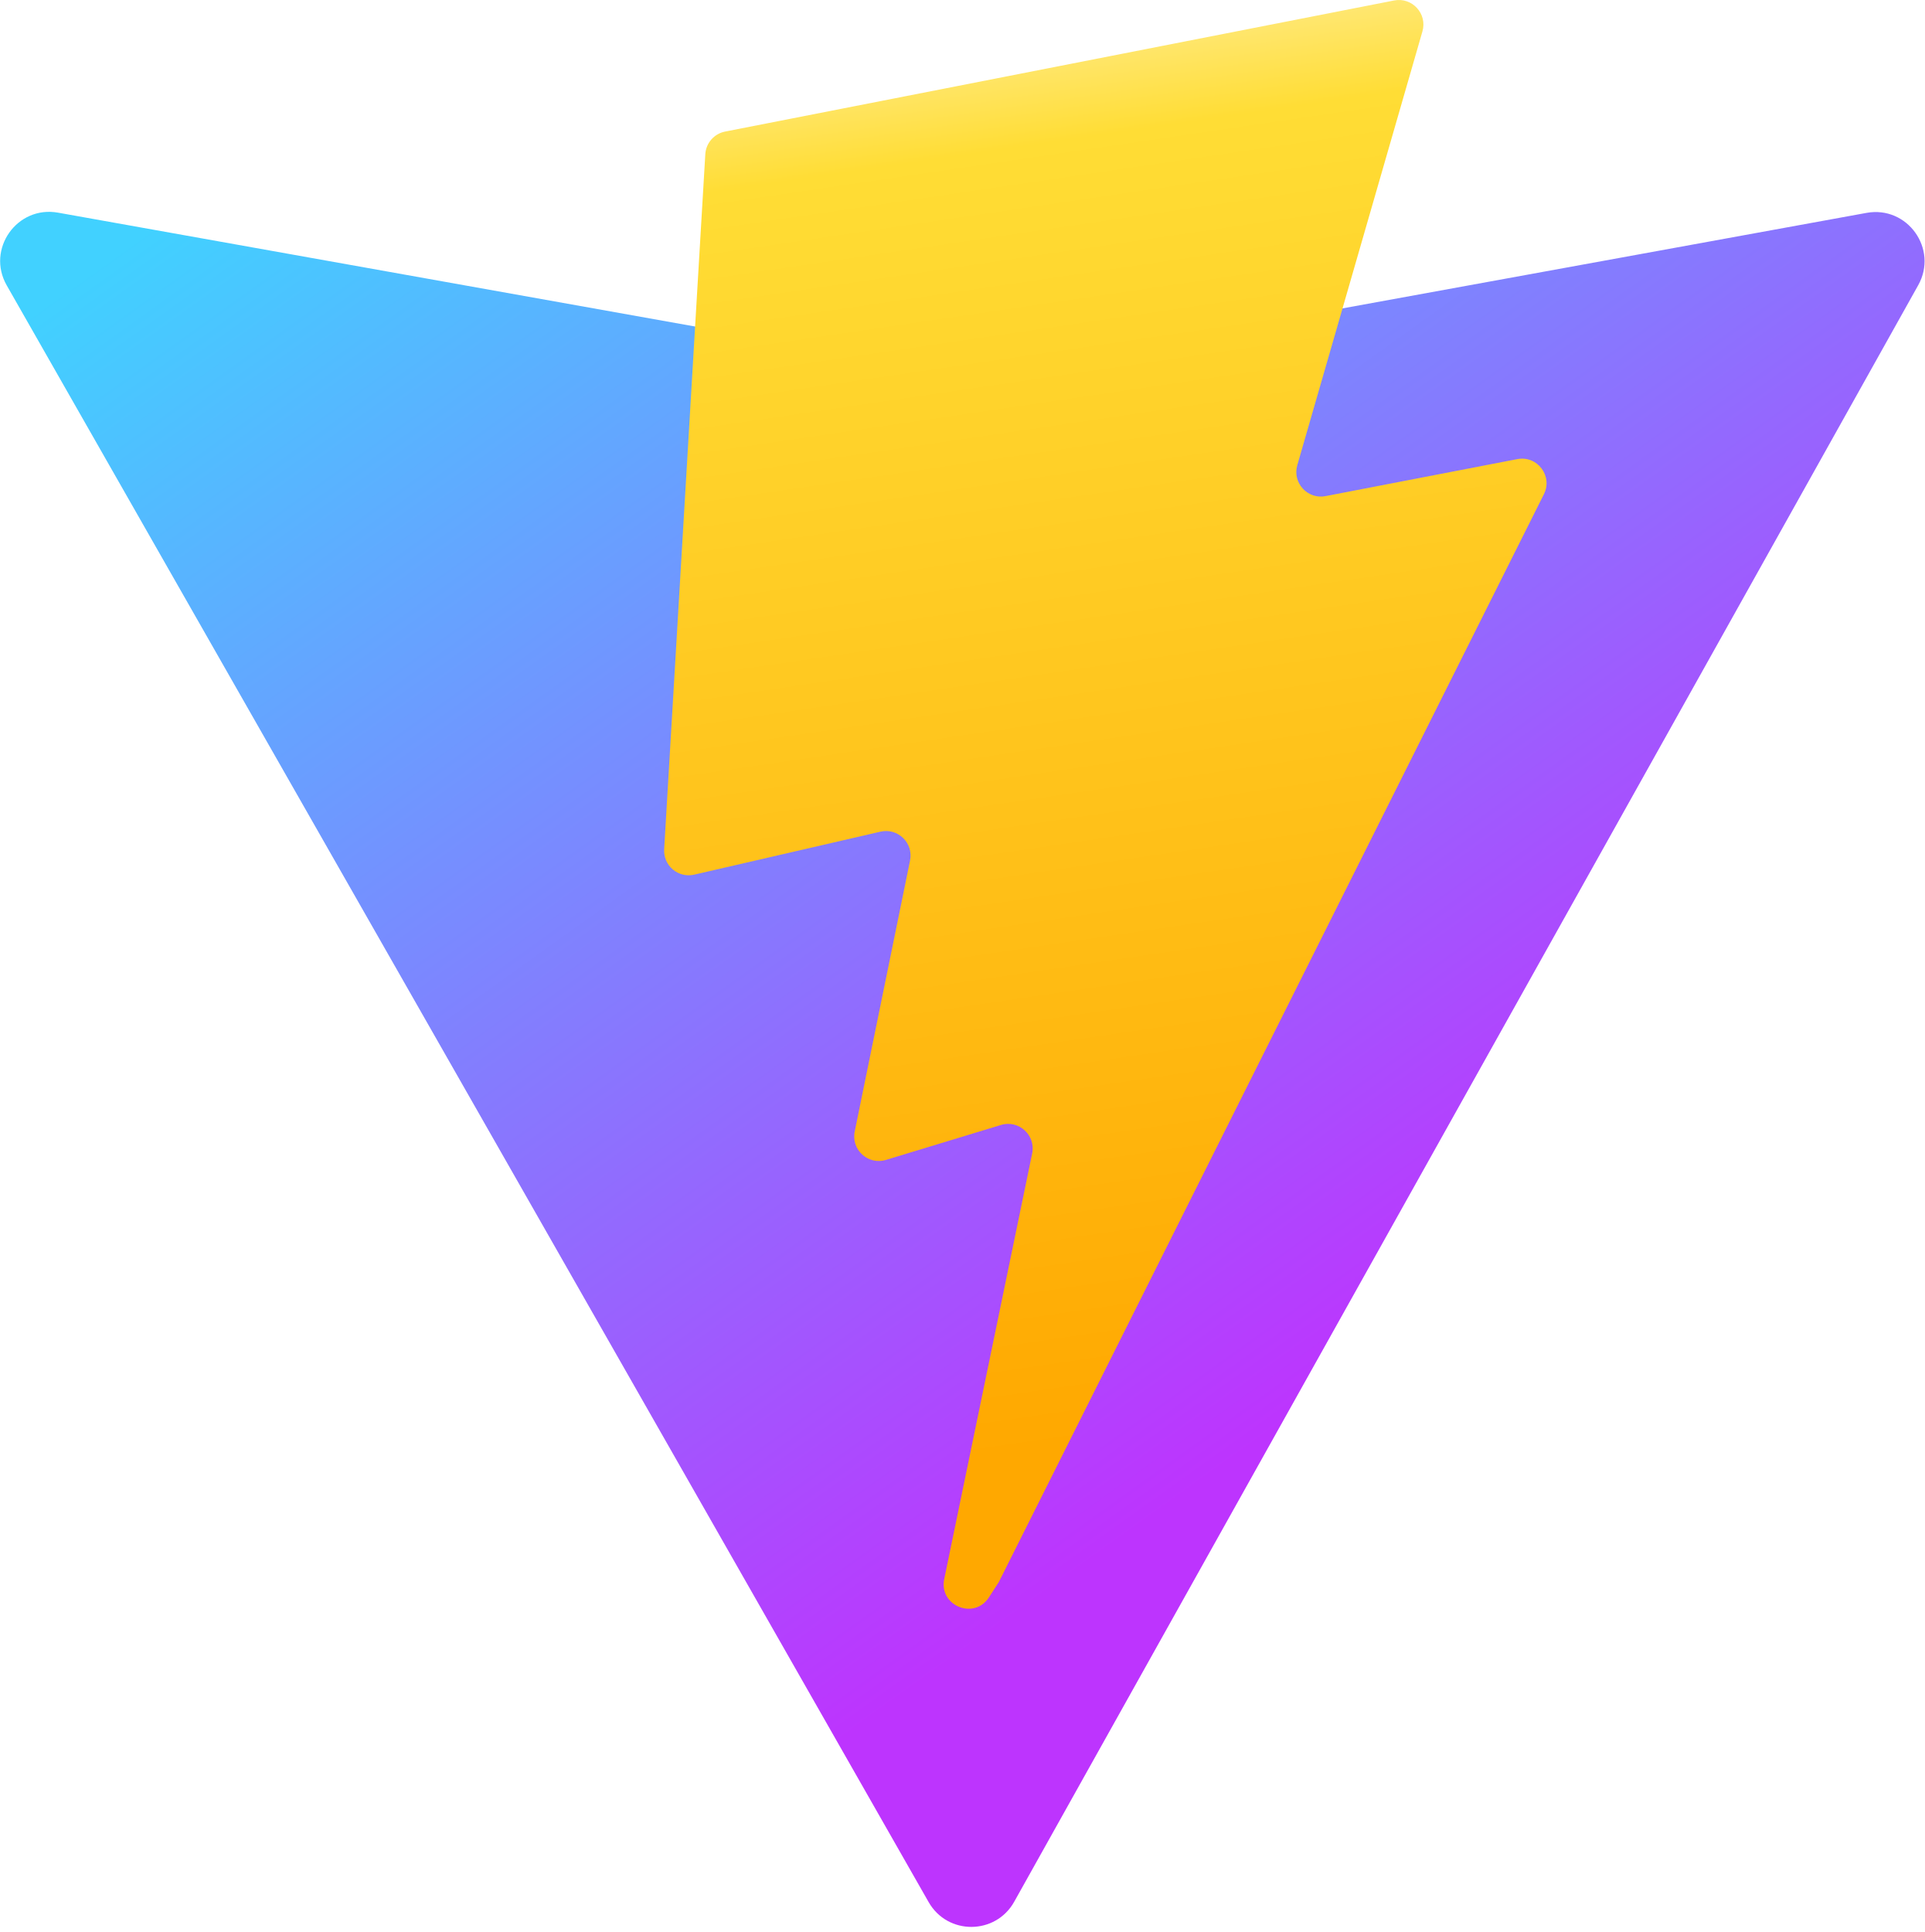
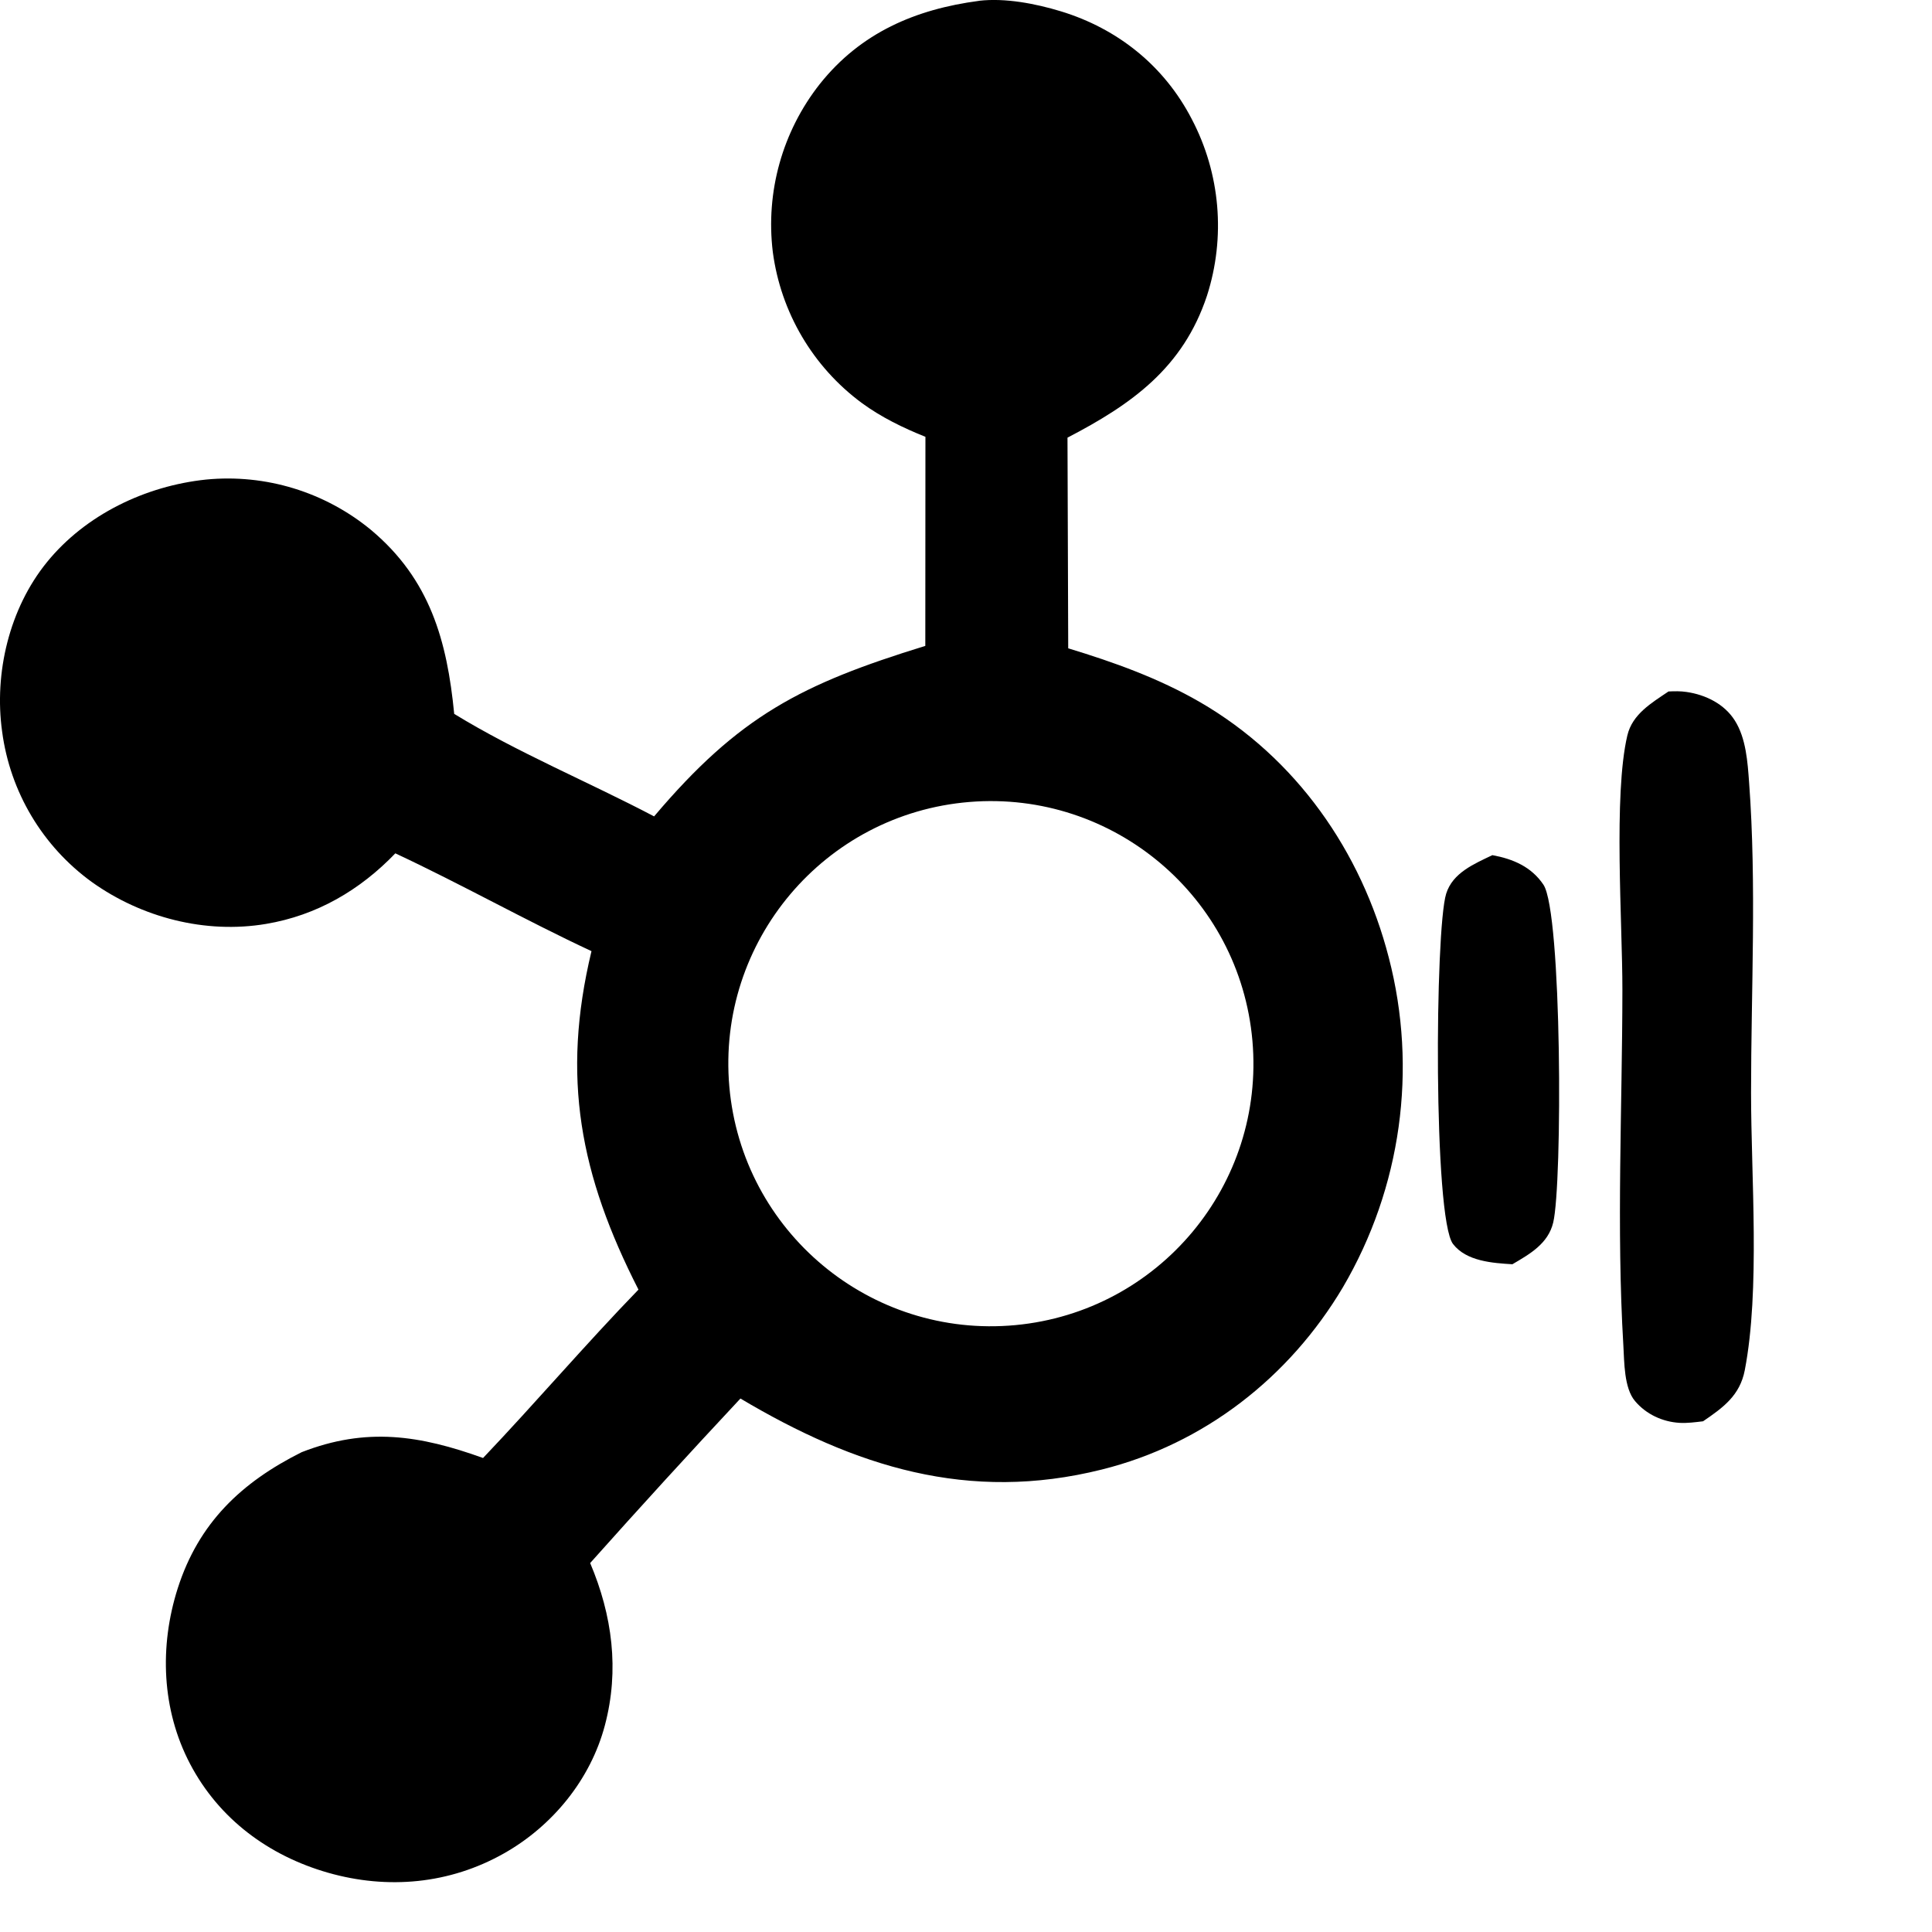
- <svg xmlns="http://www.w3.org/2000/svg" aria-hidden="true" role="img" class="iconify iconify--logos" width="31.88" height="32" preserveAspectRatio="xMidYMid meet" viewBox="0 0 256 257">
-   <defs>
-     <linearGradient id="IconifyId1813088fe1fbc01fb466" x1="-.828%" x2="57.636%" y1="7.652%" y2="78.411%">
-       <stop offset="0%" stop-color="#41D1FF" />
-       <stop offset="100%" stop-color="#BD34FE" />
-     </linearGradient>
-     <linearGradient id="IconifyId1813088fe1fbc01fb467" x1="43.376%" x2="50.316%" y1="2.242%" y2="89.03%">
-       <stop offset="0%" stop-color="#FFEA83" />
-       <stop offset="8.333%" stop-color="#FFDD35" />
-       <stop offset="100%" stop-color="#FFA800" />
-     </linearGradient>
-   </defs>
-   <path fill="url(#IconifyId1813088fe1fbc01fb466)" d="M255.153 37.938L134.897 252.976c-2.483 4.44-8.862 4.466-11.382.048L.875 37.958c-2.746-4.814 1.371-10.646 6.827-9.67l120.385 21.517a6.537 6.537 0 0 0 2.322-.004l117.867-21.483c5.438-.991 9.574 4.796 6.877 9.62Z" />
-   <path fill="url(#IconifyId1813088fe1fbc01fb467)" d="M185.432.063L96.44 17.501a3.268 3.268 0 0 0-2.634 3.014l-5.474 92.456a3.268 3.268 0 0 0 3.997 3.378l24.777-5.718c2.318-.535 4.413 1.507 3.936 3.838l-7.361 36.047c-.495 2.426 1.782 4.5 4.151 3.78l15.304-4.649c2.372-.72 4.652 1.36 4.15 3.788l-11.698 56.621c-.732 3.542 3.979 5.473 5.943 2.437l1.313-2.028l72.516-144.72c1.215-2.423-.88-5.186-3.54-4.672l-25.505 4.922c-2.396.462-4.435-1.77-3.759-4.114l16.646-57.705c.677-2.35-1.37-4.583-3.769-4.113Z" />
+ <svg xmlns="http://www.w3.org/2000/svg" width="32" height="32" viewBox="0 0 32 32" fill="black">
+   <path d="M16.216 0.013c0.434-0.050 0.936 0.047 1.354 0.174 0.945 0.288 1.714 0.905 2.169 1.785 0.474 0.902 0.564 1.957 0.252 2.927-0.397 1.196-1.247 1.797-2.31 2.35l0.012 3.489c0.759 0.231 1.498 0.495 2.187 0.894 1.584 0.919 2.669 2.467 3.123 4.23 0.48 1.848 0.206 3.812-0.76 5.459-0.887 1.493-2.3 2.597-3.993 3.019-2.211 0.552-4.086-0.047-5.986-1.176-0.84 0.898-1.67 1.807-2.489 2.725 0.366 0.864 0.487 1.77 0.244 2.687-0.237 0.897-0.866 1.666-1.67 2.121-0.901 0.51-1.928 0.603-2.916 0.321-0.981-0.281-1.805-0.889-2.284-1.801-0.472-0.897-0.511-1.949-0.206-2.907 0.348-1.089 1.057-1.759 2.053-2.257 1.072-0.419 1.958-0.281 3.005 0.096 0.872-0.917 1.693-1.88 2.574-2.789-0.968-1.898-1.281-3.515-0.778-5.606-1.096-0.511-2.153-1.108-3.249-1.62-0.586 0.61-1.301 1.028-2.142 1.169-1.003 0.169-2.061-0.105-2.885-0.694-0.817-0.592-1.354-1.493-1.486-2.493-0.135-0.97 0.12-2.038 0.741-2.803 0.64-0.789 1.634-1.265 2.637-1.37 0.986-0.096 1.97 0.205 2.734 0.836 0.976 0.818 1.258 1.834 1.376 3.045 1.039 0.637 2.229 1.129 3.311 1.698 1.409-1.665 2.439-2.191 4.492-2.824l0.002-3.463c-0.368-0.147-0.735-0.326-1.055-0.561-0.81-0.599-1.341-1.502-1.473-2.501-0.121-0.994 0.159-1.996 0.779-2.782 0.678-0.851 1.585-1.238 2.636-1.377zM20.744 17.238c-0.209-2.382-2.302-4.148-4.685-3.955-2.404 0.196-4.189 2.311-3.979 4.714 0.211 2.404 2.337 4.176 4.739 3.951 2.381-0.224 4.134-2.328 3.925-4.71z" />
+   <path d="M101.919 11.829c0.708 0.001 1.416 0.011 2.124 0.029l-0.004 3.742c0.545-0.424 1.14-0.739 1.83-0.843 0.933-0.141 1.885 0.1 2.637 0.669 0.908 0.687 1.385 1.844 1.524 2.949 0.174 1.401-0.155 2.749-1.020 3.866-0.574 0.554-1.263 0.941-2.057 1.072-1.165 0.191-2.088-0.216-2.997-0.894l-0.004 0.817-2.032-0.003-0.001-11.404zM105.559 16.733c-0.631 0.21-1.069 0.51-1.377 1.118-0.343 0.675-0.366 1.508-0.099 2.211 0.203 0.538 0.585 1.004 1.117 1.244 0.386 0.175 0.75 0.18 1.165 0.155 0.659-0.249 1.102-0.569 1.401-1.229 0.312-0.689 0.307-1.52 0.011-2.214-0.227-0.533-0.632-0.963-1.177-1.174-0.341-0.131-0.682-0.149-1.042-0.111z" />
+   <path d="M41.085 11.807c1.246 3.84 2.84 7.575 4.055 11.425l-2.296 0.003c-0.269-0.822-0.529-1.752-0.94-2.512-0.268-0.115-0.586-0.076-0.873-0.073-1.107 0.011-2.215 0.007-3.323-0.012-0.348 0.849-0.628 1.722-0.903 2.596l-2.339-0.002c1.221-3.833 2.678-7.617 3.996-11.42 0.872 0.019 1.749-0.001 2.622-0.005zM39.776 14.646c-0.483 1.374-0.934 2.768-1.464 4.125l1.681-0.001 1.307-0.015c-0.184-0.518-1.25-3.88-1.524-4.109z" />
+   <path d="M89.498 11.832l2.196 0.013c-0.030 2.647-0.007 5.298-0.007 7.945-0.001 1.093 0.11 2.287-0.012 3.365l-0.121 0.083h-2.058l-0.004-4.889c-1.645-0.046-3.303-0.005-4.949-0.003l0.001 4.894-2.209-0.004 0.009-11.401 2.201 0.005 0.001 4.662h4.957l-0.003-4.67z" />
+   <path d="M93.015 14.992c0.729 0.021 1.459 0.013 2.188 0.017-0.009 1.165-0.193 4.384 0.089 5.347 0.111 0.38 0.333 0.728 0.693 0.913 0.541 0.278 1.090 0.117 1.628-0.072 0.238-0.266 0.443-0.515 0.561-0.859 0.386-1.123 0.18-4.006 0.174-5.343 0.694 0.019 1.391 0.004 2.085 0-0.016 0.8-0.003 1.603-0.004 2.404l0.011 5.834c-0.683 0.010-1.365 0.005-2.047-0.015l-0.063-0.074c0.010-0.173 0.012-0.314-0.018-0.487-0.639 0.277-1.209 0.697-1.936 0.712-0.843 0.017-1.758-0.245-2.364-0.852-0.459-0.459-0.739-1.076-0.883-1.703-0.31-1.348-0.127-4.332-0.113-5.824z" />
+   <path d="M63.498 14.762c1.089-0.085 2.224-0.008 3.104 0.725 0.617 0.514 0.816 1.13 0.883 1.897l-1.968-0.002c-0.113-0.21-0.227-0.454-0.404-0.619-0.284-0.262-0.694-0.398-1.078-0.377-0.298 0.016-0.679 0.135-0.865 0.387-0.113 0.154-0.175 0.311-0.132 0.503 0.224 1.009 2.79 0.884 3.607 1.419 0.52 0.341 0.919 0.951 1.034 1.56 0.115 0.623-0.033 1.266-0.408 1.775-0.627 0.865-1.593 1.175-2.599 1.329-0.931 0.056-2.010-0.194-2.756-0.761-0.699-0.532-0.95-1.185-1.045-2.025 0.663 0.001 1.326-0.005 1.989-0.018 0.039 0.125 0.082 0.245 0.145 0.361 0.289 0.533 0.865 0.651 1.4 0.808 0.353-0.081 0.831-0.172 1.082-0.457 0.151-0.172 0.204-0.471 0.14-0.691-0.245-0.843-2.703-0.943-3.556-1.468-0.505-0.311-0.876-0.764-1.011-1.349-0.121-0.53-0.075-1.125 0.223-1.59 0.538-0.84 1.28-1.185 2.216-1.408z" />
+   <path d="M76.743 14.76c0.62-0.050 1.227-0.047 1.832 0.117 0.697 0.189 1.438 0.578 1.79 1.239 0.17 0.317 0.3 0.886 0.186 1.237-0.565 0.122-1.255 0.040-1.835 0.033-0.085-0.287-0.158-0.509-0.391-0.707-0.295-0.247-0.679-0.364-1.062-0.322-0.3 0.031-0.685 0.178-0.852 0.447-0.1 0.16-0.141 0.325-0.078 0.509 0.363 1.068 2.535 0.814 3.38 1.297 0.538 0.308 0.988 0.848 1.141 1.454 0.164 0.65 0.056 1.372-0.319 1.931-0.56 0.835-1.449 1.149-2.388 1.331-0.922 0.114-1.989-0.082-2.759-0.613-0.791-0.545-1.028-1.229-1.206-2.123l1.973-0.015c0.12 0.302 0.229 0.537 0.485 0.746 0.341 0.279 0.745 0.406 1.184 0.347 0.341-0.045 0.676-0.202 0.88-0.487 0.133-0.187 0.199-0.414 0.136-0.642-0.247-0.878-2.426-0.823-3.29-1.288-0.584-0.315-1.047-0.838-1.231-1.481-0.157-0.544-0.091-1.11 0.196-1.599 0.477-0.81 1.353-1.206 2.231-1.409z" />
+   <path d="M52.453 12.728c0.655 0.023 1.315 0.009 1.97 0.011-0.007 0.74 0.004 1.48 0.032 2.219l1.944 0.001-0.004 1.694-1.851-0.001c0.001 1.066-0.243 3.817 0.246 4.641 0.382 0.301 1.145 0.189 1.609 0.183l-0.007 1.404c0.004 0.145 0.004 0.218-0.070 0.344-0.259 0.124-0.524 0.152-0.81 0.154-0.752 0.007-1.791-0.129-2.331-0.693-1.086-1.131-0.739-4.457-0.734-6.035l-1.254 0.002 0.004-1.698 1.249 0.008 0.007-2.236z" />
+   <path d="M69.353 12.719l1.934 0.011c-0.015 0.741 0.016 1.485 0.030 2.226l1.975-0.004-0.003 1.702-1.859-0.001c0.023 1.015-0.226 3.85 0.234 4.617 0.494 0.295 1.113 0.216 1.669 0.215-0.007 0.489 0.003 0.979 0.005 1.469l-0.023 0.186c-0.191 0.202-0.486 0.194-0.747 0.2-0.794 0.019-1.891-0.107-2.467-0.71-1.075-1.126-0.74-4.405-0.731-5.978l-1.323 0.001c-0.017-0.564-0.010-1.129-0.015-1.692l1.318 0.007 0.004-2.249z" />
+   <path d="M27.633 11.453c0.102-0.005 0.2-0.007 0.301 0.008 0.316 0.046 0.628 0.198 0.802 0.476 0.185 0.294 0.21 0.687 0.235 1.028 0.125 1.688 0.032 3.444 0.032 5.138-0 1.384 0.153 3.26-0.104 4.592-0.081 0.419-0.358 0.619-0.691 0.846-0.127 0.015-0.259 0.033-0.387 0.026-0.285-0.016-0.556-0.143-0.74-0.361-0.183-0.216-0.177-0.648-0.193-0.919-0.116-1.942-0.018-3.946-0.016-5.893 0.001-1.107-0.151-3.225 0.082-4.213 0.083-0.353 0.402-0.539 0.68-0.727z" />
+   <path d="M50.055 14.929l0.278-0.003c0.329 0.368 0.166 1.535 0.155 2.018-0.696-0.007-1.354-0.035-1.899 0.471-1.023 0.949-0.678 4.425-0.688 5.82-0.548-0.005-1.617 0.195-2.035-0.154l-0.022-0.346c0.010-2.586-0.055-5.169-0.038-7.754 0.664 0.021 1.33 0.007 1.994 0.003l-0.023 1.142c0.123-0.177 0.246-0.366 0.389-0.527 0.503-0.568 1.186-0.619 1.891-0.669z" />
+   <path d="M57.608 14.963l2.086 0.001 0.005 8.275-2.11-0.003 0.019-8.273z" />
+   <path d="M24.719 14.164c0.342 0.063 0.645 0.192 0.845 0.489 0.308 0.459 0.316 4.955 0.162 5.596-0.084 0.351-0.388 0.522-0.676 0.691-0.329-0.020-0.763-0.049-0.983-0.335-0.328-0.425-0.3-5.203-0.114-5.802 0.108-0.348 0.466-0.495 0.765-0.639z" />
+   <path d="M58.514 11.554c0.62-0.073 1.185 0.36 1.276 0.978s-0.325 1.195-0.939 1.304c-0.414 0.073-0.835-0.084-1.099-0.411s-0.33-0.771-0.171-1.161c0.159-0.389 0.516-0.661 0.933-0.71z" />
</svg>
